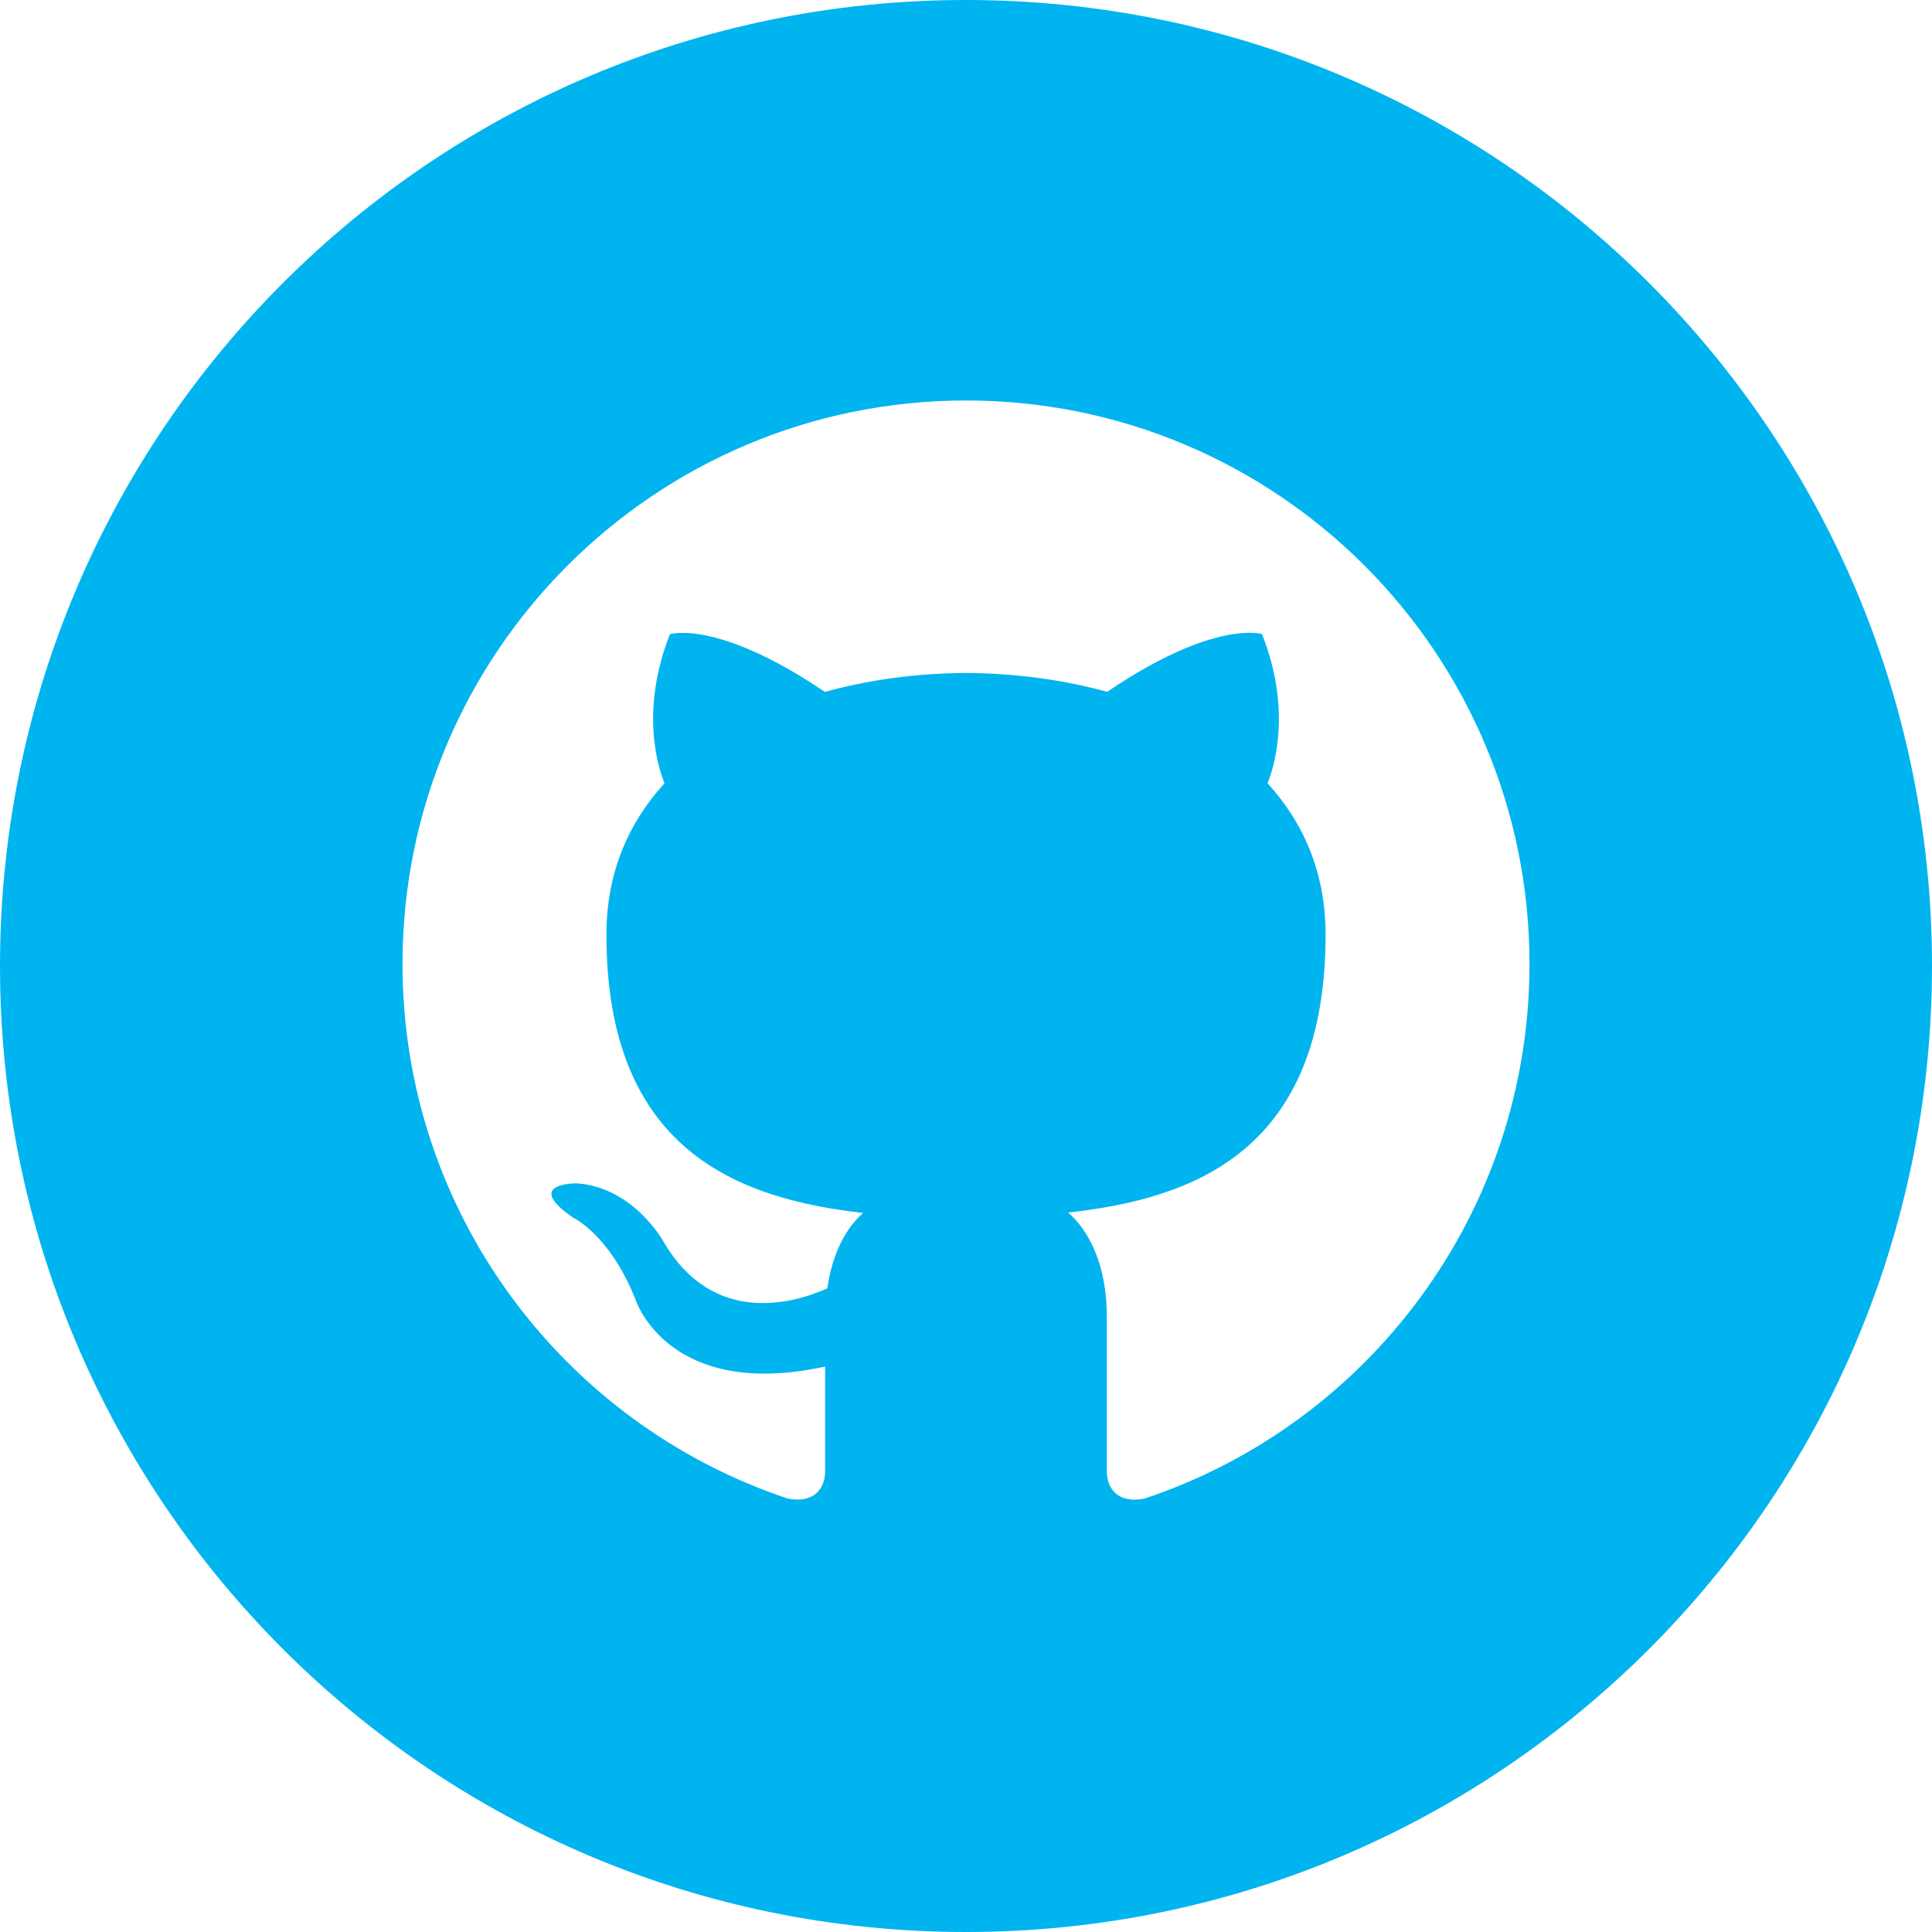
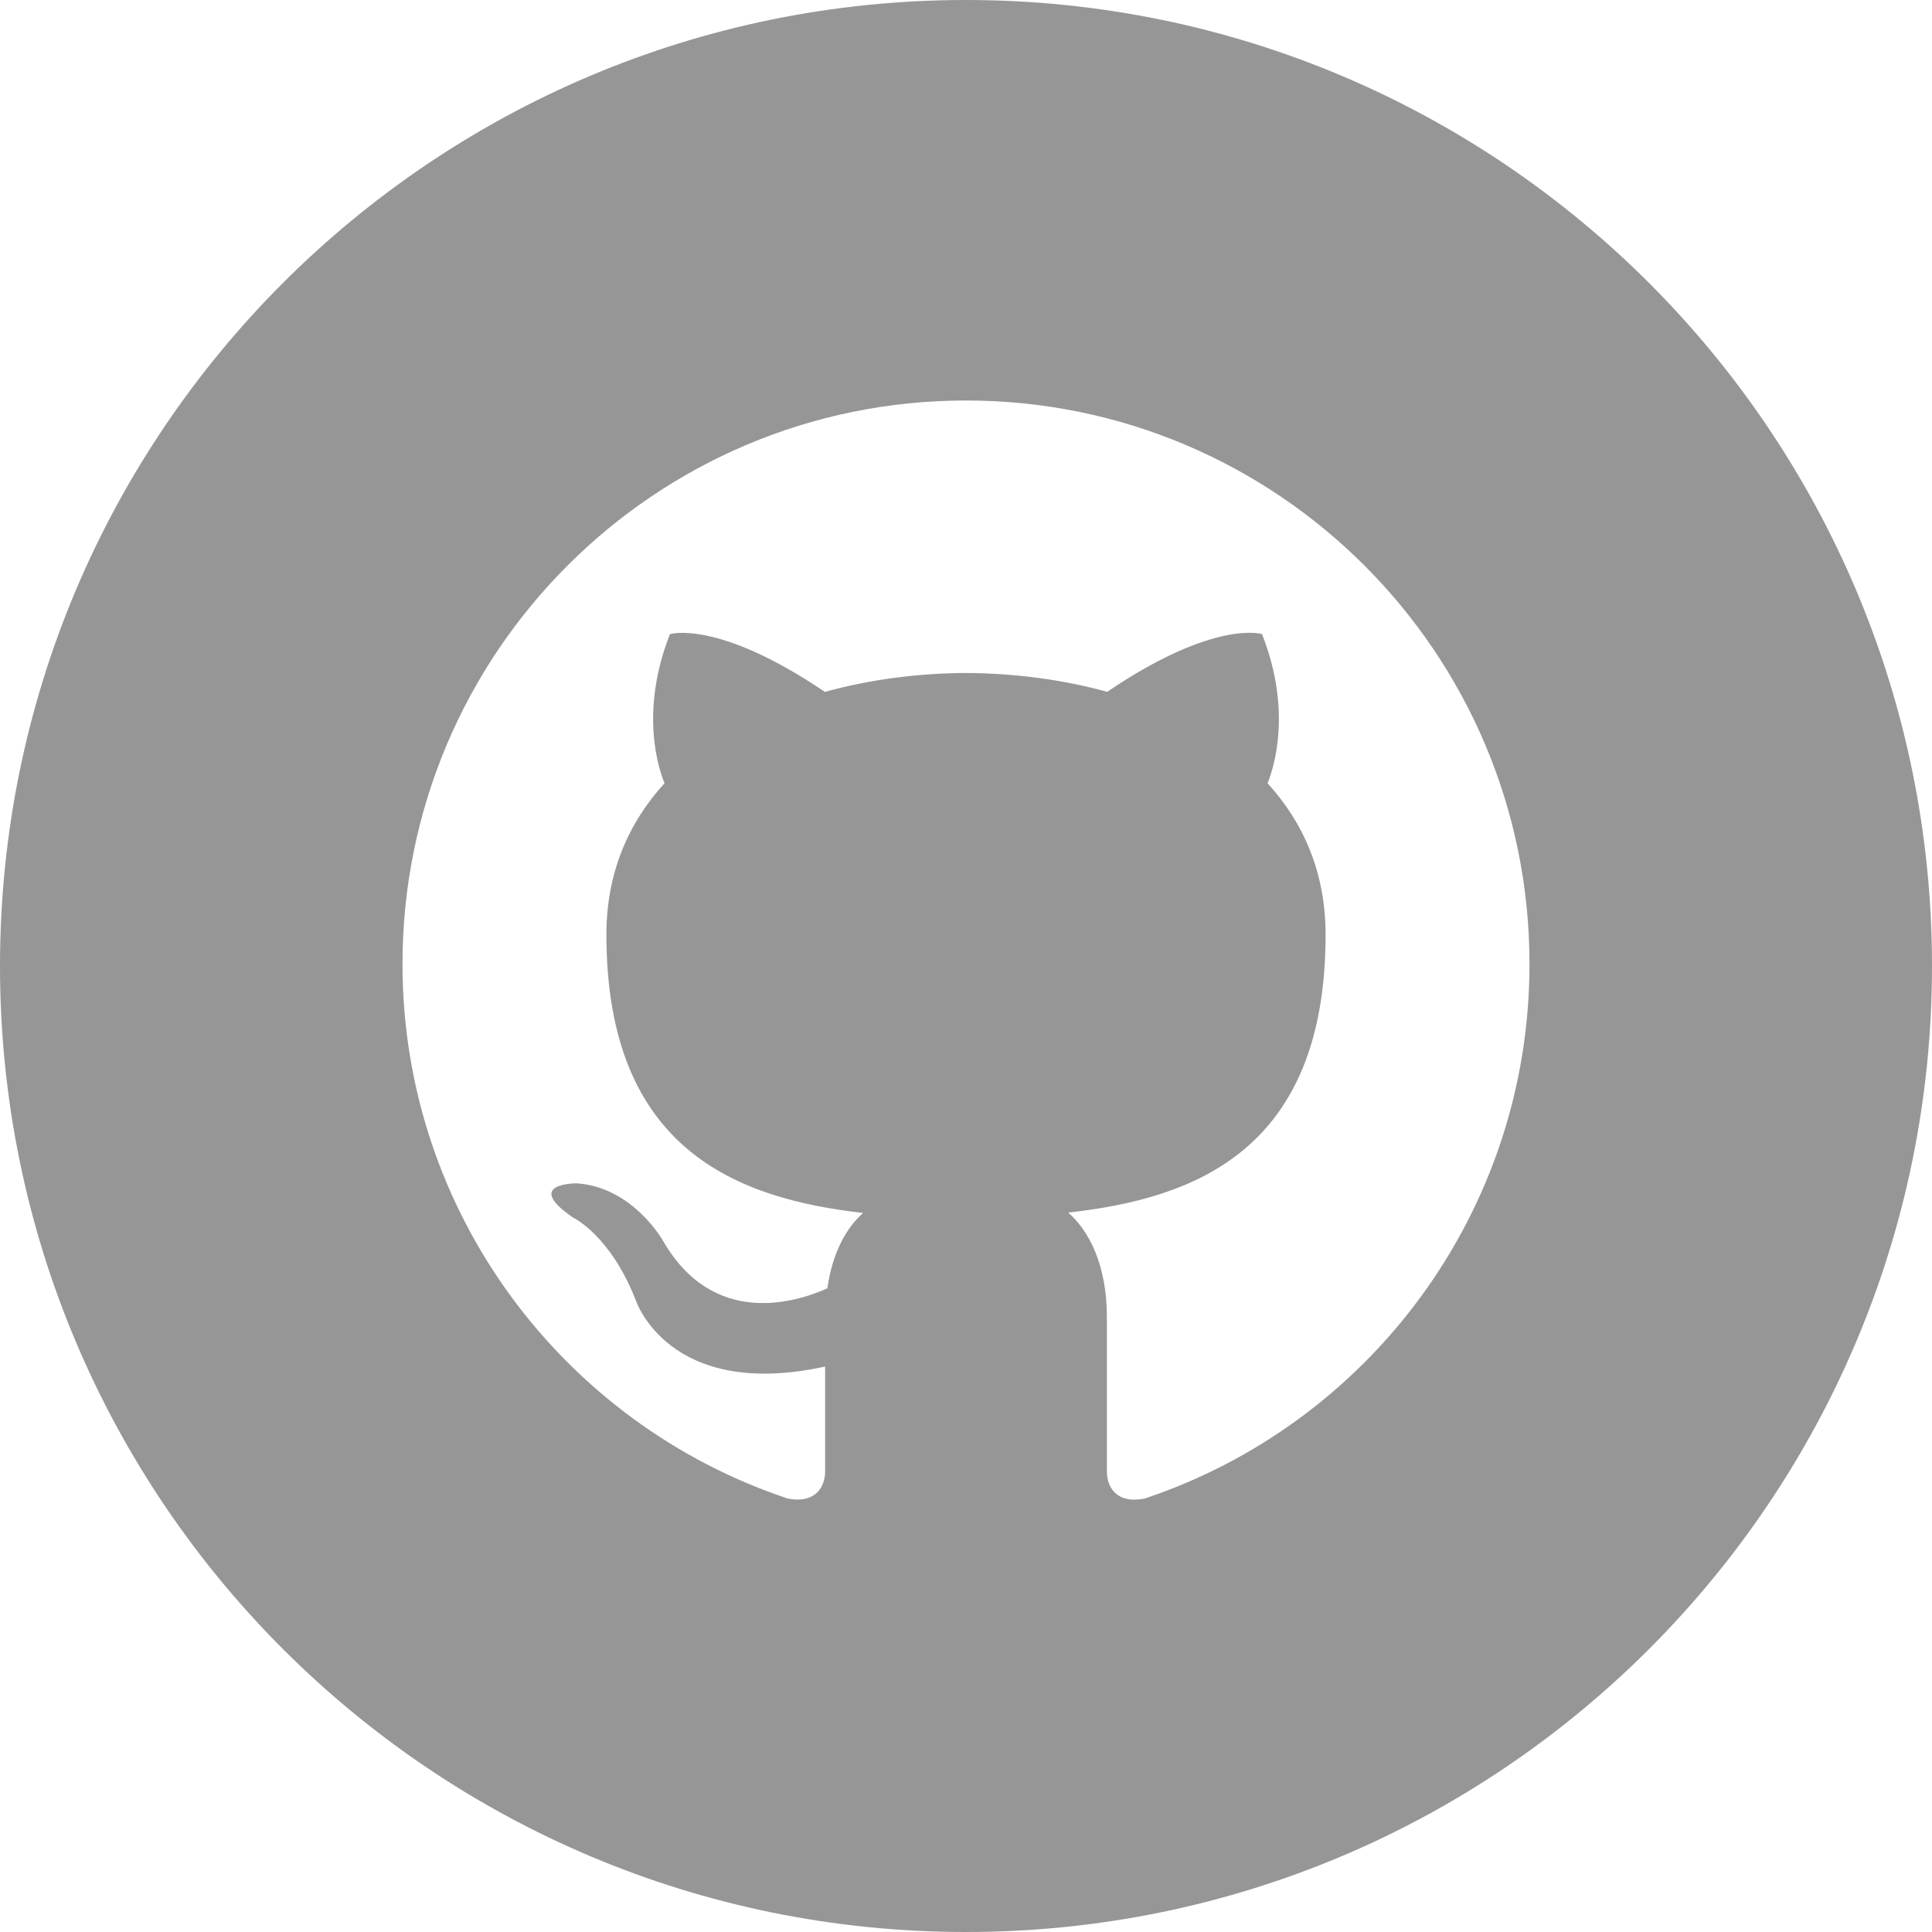
<svg xmlns="http://www.w3.org/2000/svg" width="24" height="24" viewBox="0 0 24 24">
-   <path d="M12 0c-6.627 0-12 5.373-12 12s5.373 12 12 12 12-5.373 12-12-5.373-12-12-12zm2.218 18.616c-.354.069-.468-.149-.468-.336v-1.921c0-.653-.229-1.079-.481-1.296 1.56-.173 3.198-.765 3.198-3.454 0-.765-.273-1.389-.721-1.879.072-.177.312-.889-.069-1.853 0 0-.587-.188-1.923.717-.561-.154-1.159-.231-1.754-.234-.595.003-1.193.08-1.753.235-1.337-.905-1.925-.717-1.925-.717-.379.964-.14 1.676-.067 1.852-.448.49-.722 1.114-.722 1.879 0 2.682 1.634 3.282 3.189 3.459-.2.175-.381.483-.444.936-.4.179-1.413.488-2.037-.582 0 0-.37-.672-1.073-.722 0 0-.683-.009-.048.426 0 0 .46.215.777 1.024 0 0 .405 1.25 2.353.826v1.303c0 .185-.113.402-.462.337-2.782-.925-4.788-3.549-4.788-6.641 0-3.867 3.135-7 7-7s7 3.133 7 7c0 3.091-2.003 5.715-4.782 6.641z" fill="rgb(0, 180, 240)" />
+   <path d="M12 0c-6.627 0-12 5.373-12 12s5.373 12 12 12 12-5.373 12-12-5.373-12-12-12zm2.218 18.616c-.354.069-.468-.149-.468-.336v-1.921c0-.653-.229-1.079-.481-1.296 1.56-.173 3.198-.765 3.198-3.454 0-.765-.273-1.389-.721-1.879.072-.177.312-.889-.069-1.853 0 0-.587-.188-1.923.717-.561-.154-1.159-.231-1.754-.234-.595.003-1.193.08-1.753.235-1.337-.905-1.925-.717-1.925-.717-.379.964-.14 1.676-.067 1.852-.448.49-.722 1.114-.722 1.879 0 2.682 1.634 3.282 3.189 3.459-.2.175-.381.483-.444.936-.4.179-1.413.488-2.037-.582 0 0-.37-.672-1.073-.722 0 0-.683-.009-.048.426 0 0 .46.215.777 1.024 0 0 .405 1.25 2.353.826v1.303c0 .185-.113.402-.462.337-2.782-.925-4.788-3.549-4.788-6.641 0-3.867 3.135-7 7-7s7 3.133 7 7c0 3.091-2.003 5.715-4.782 6.641z" fill="rgb(150, 150, 150)" />
</svg>
